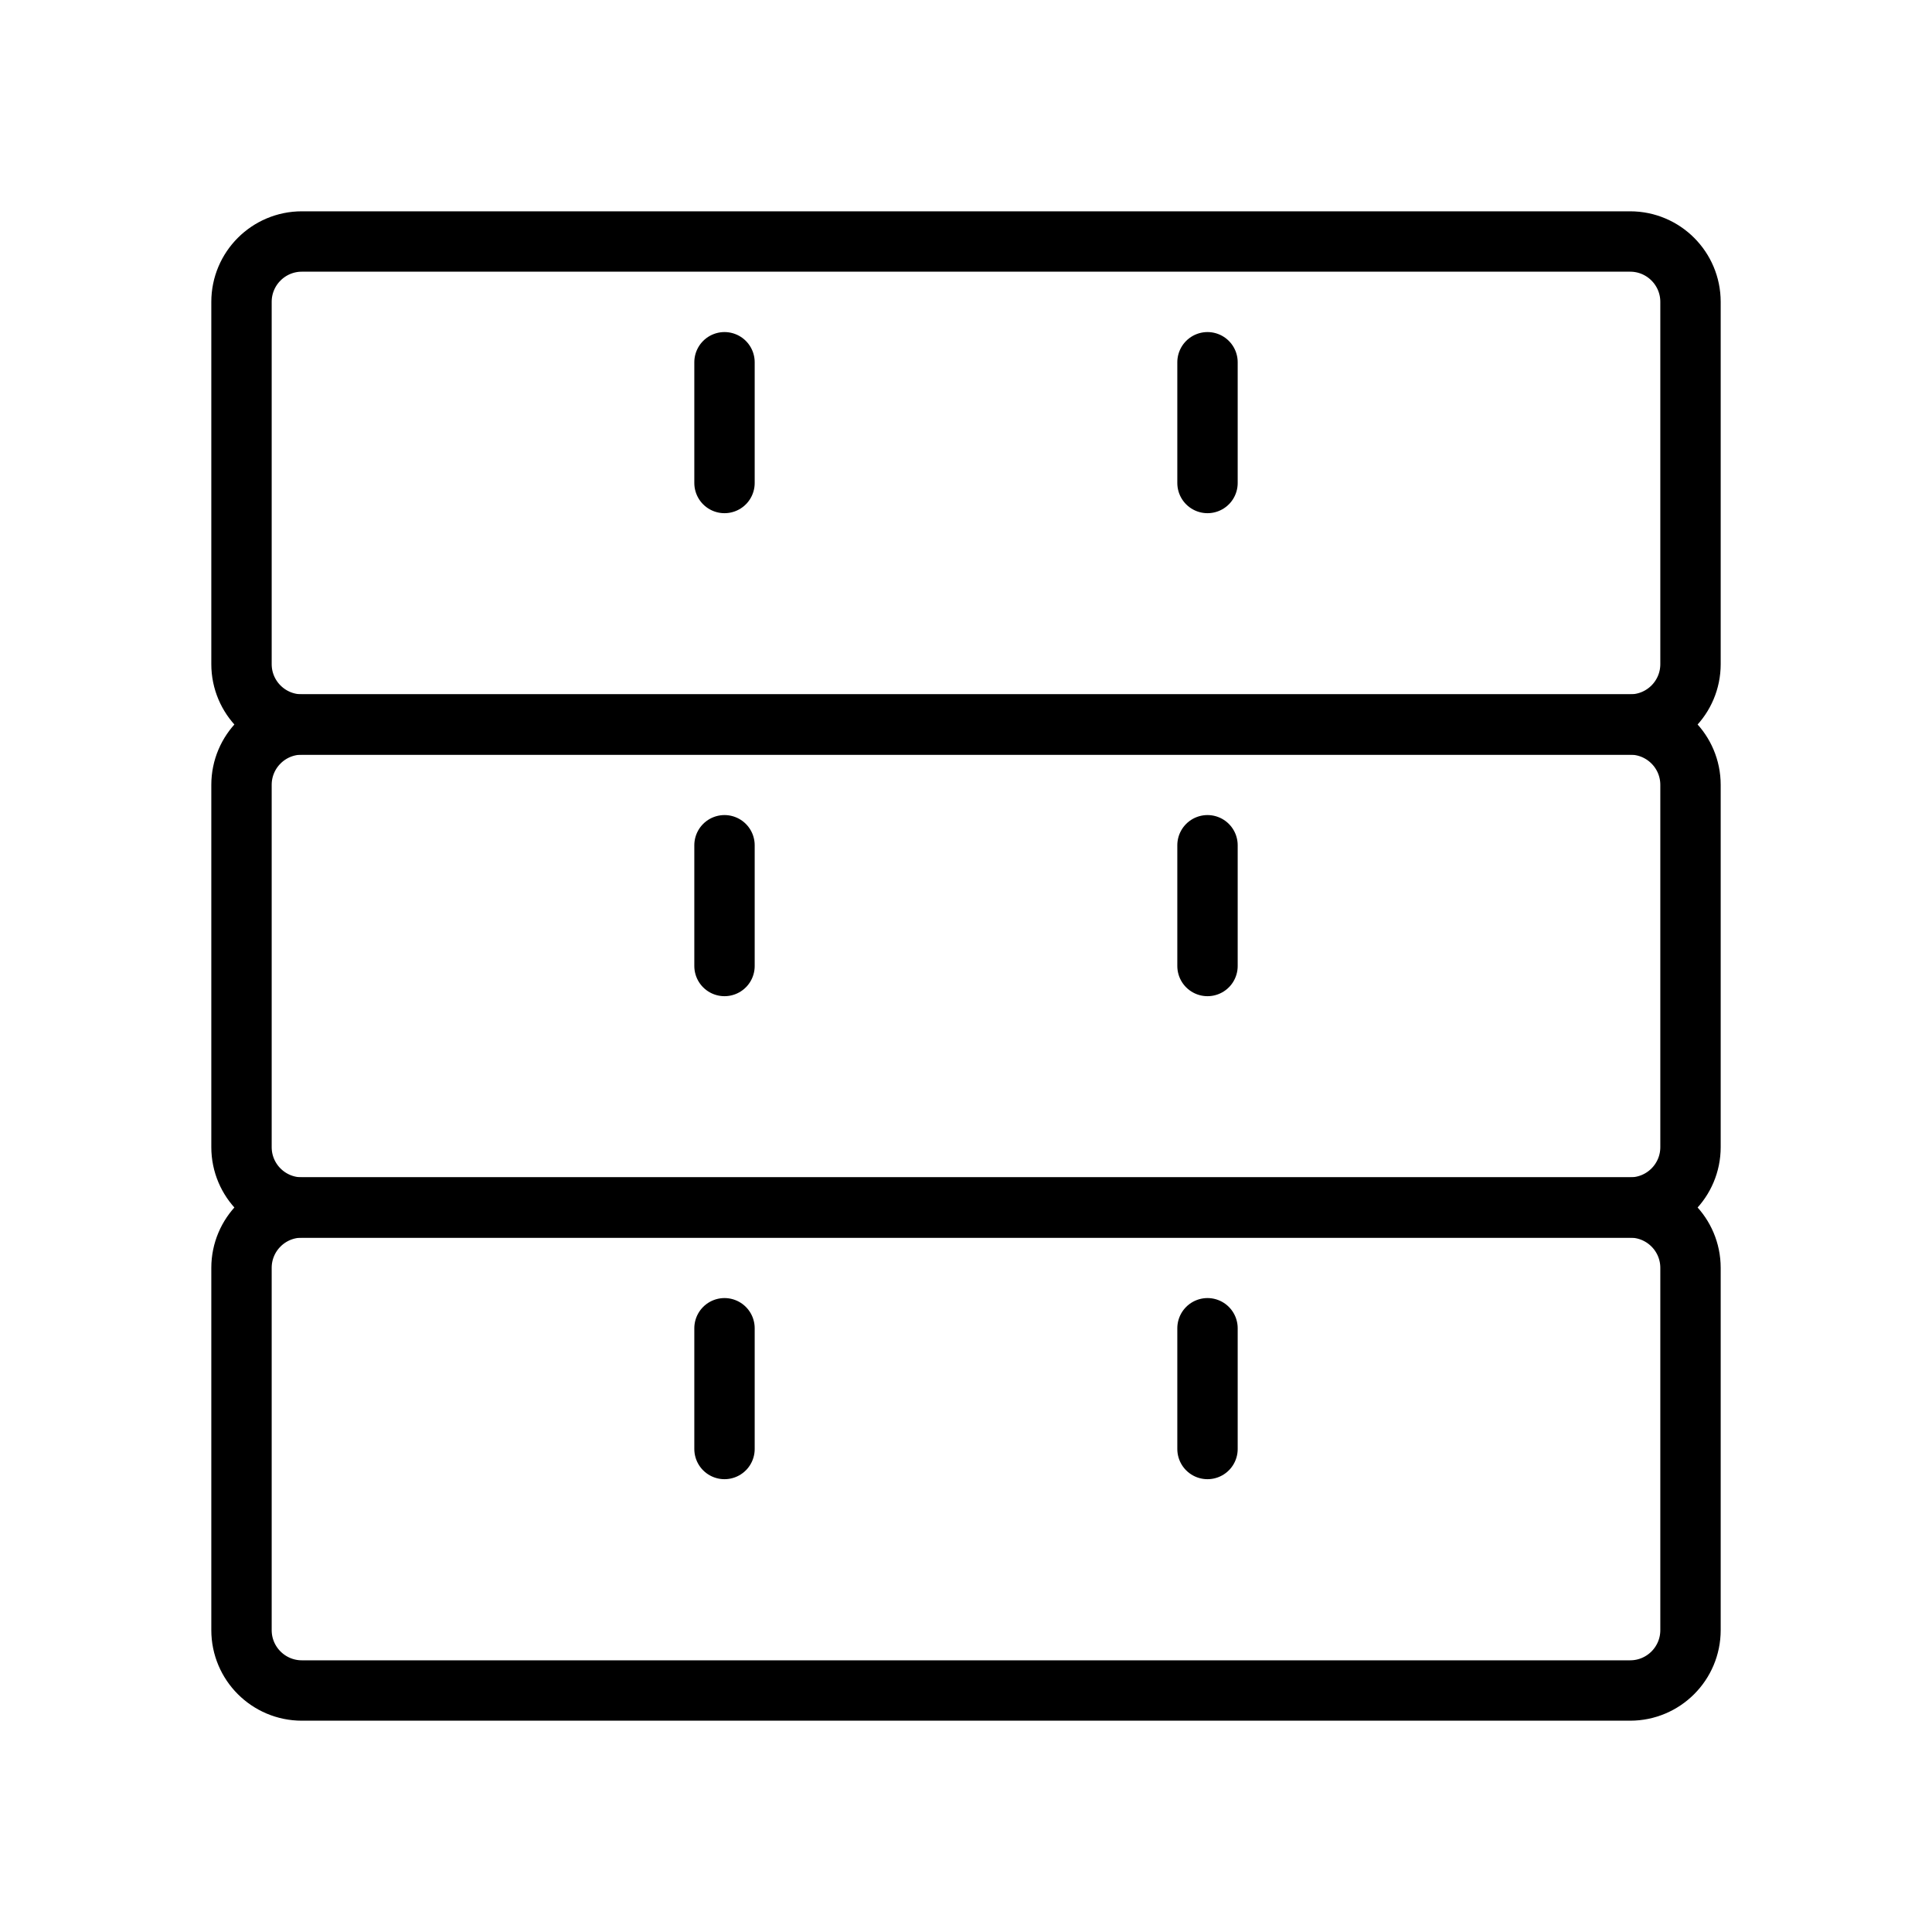
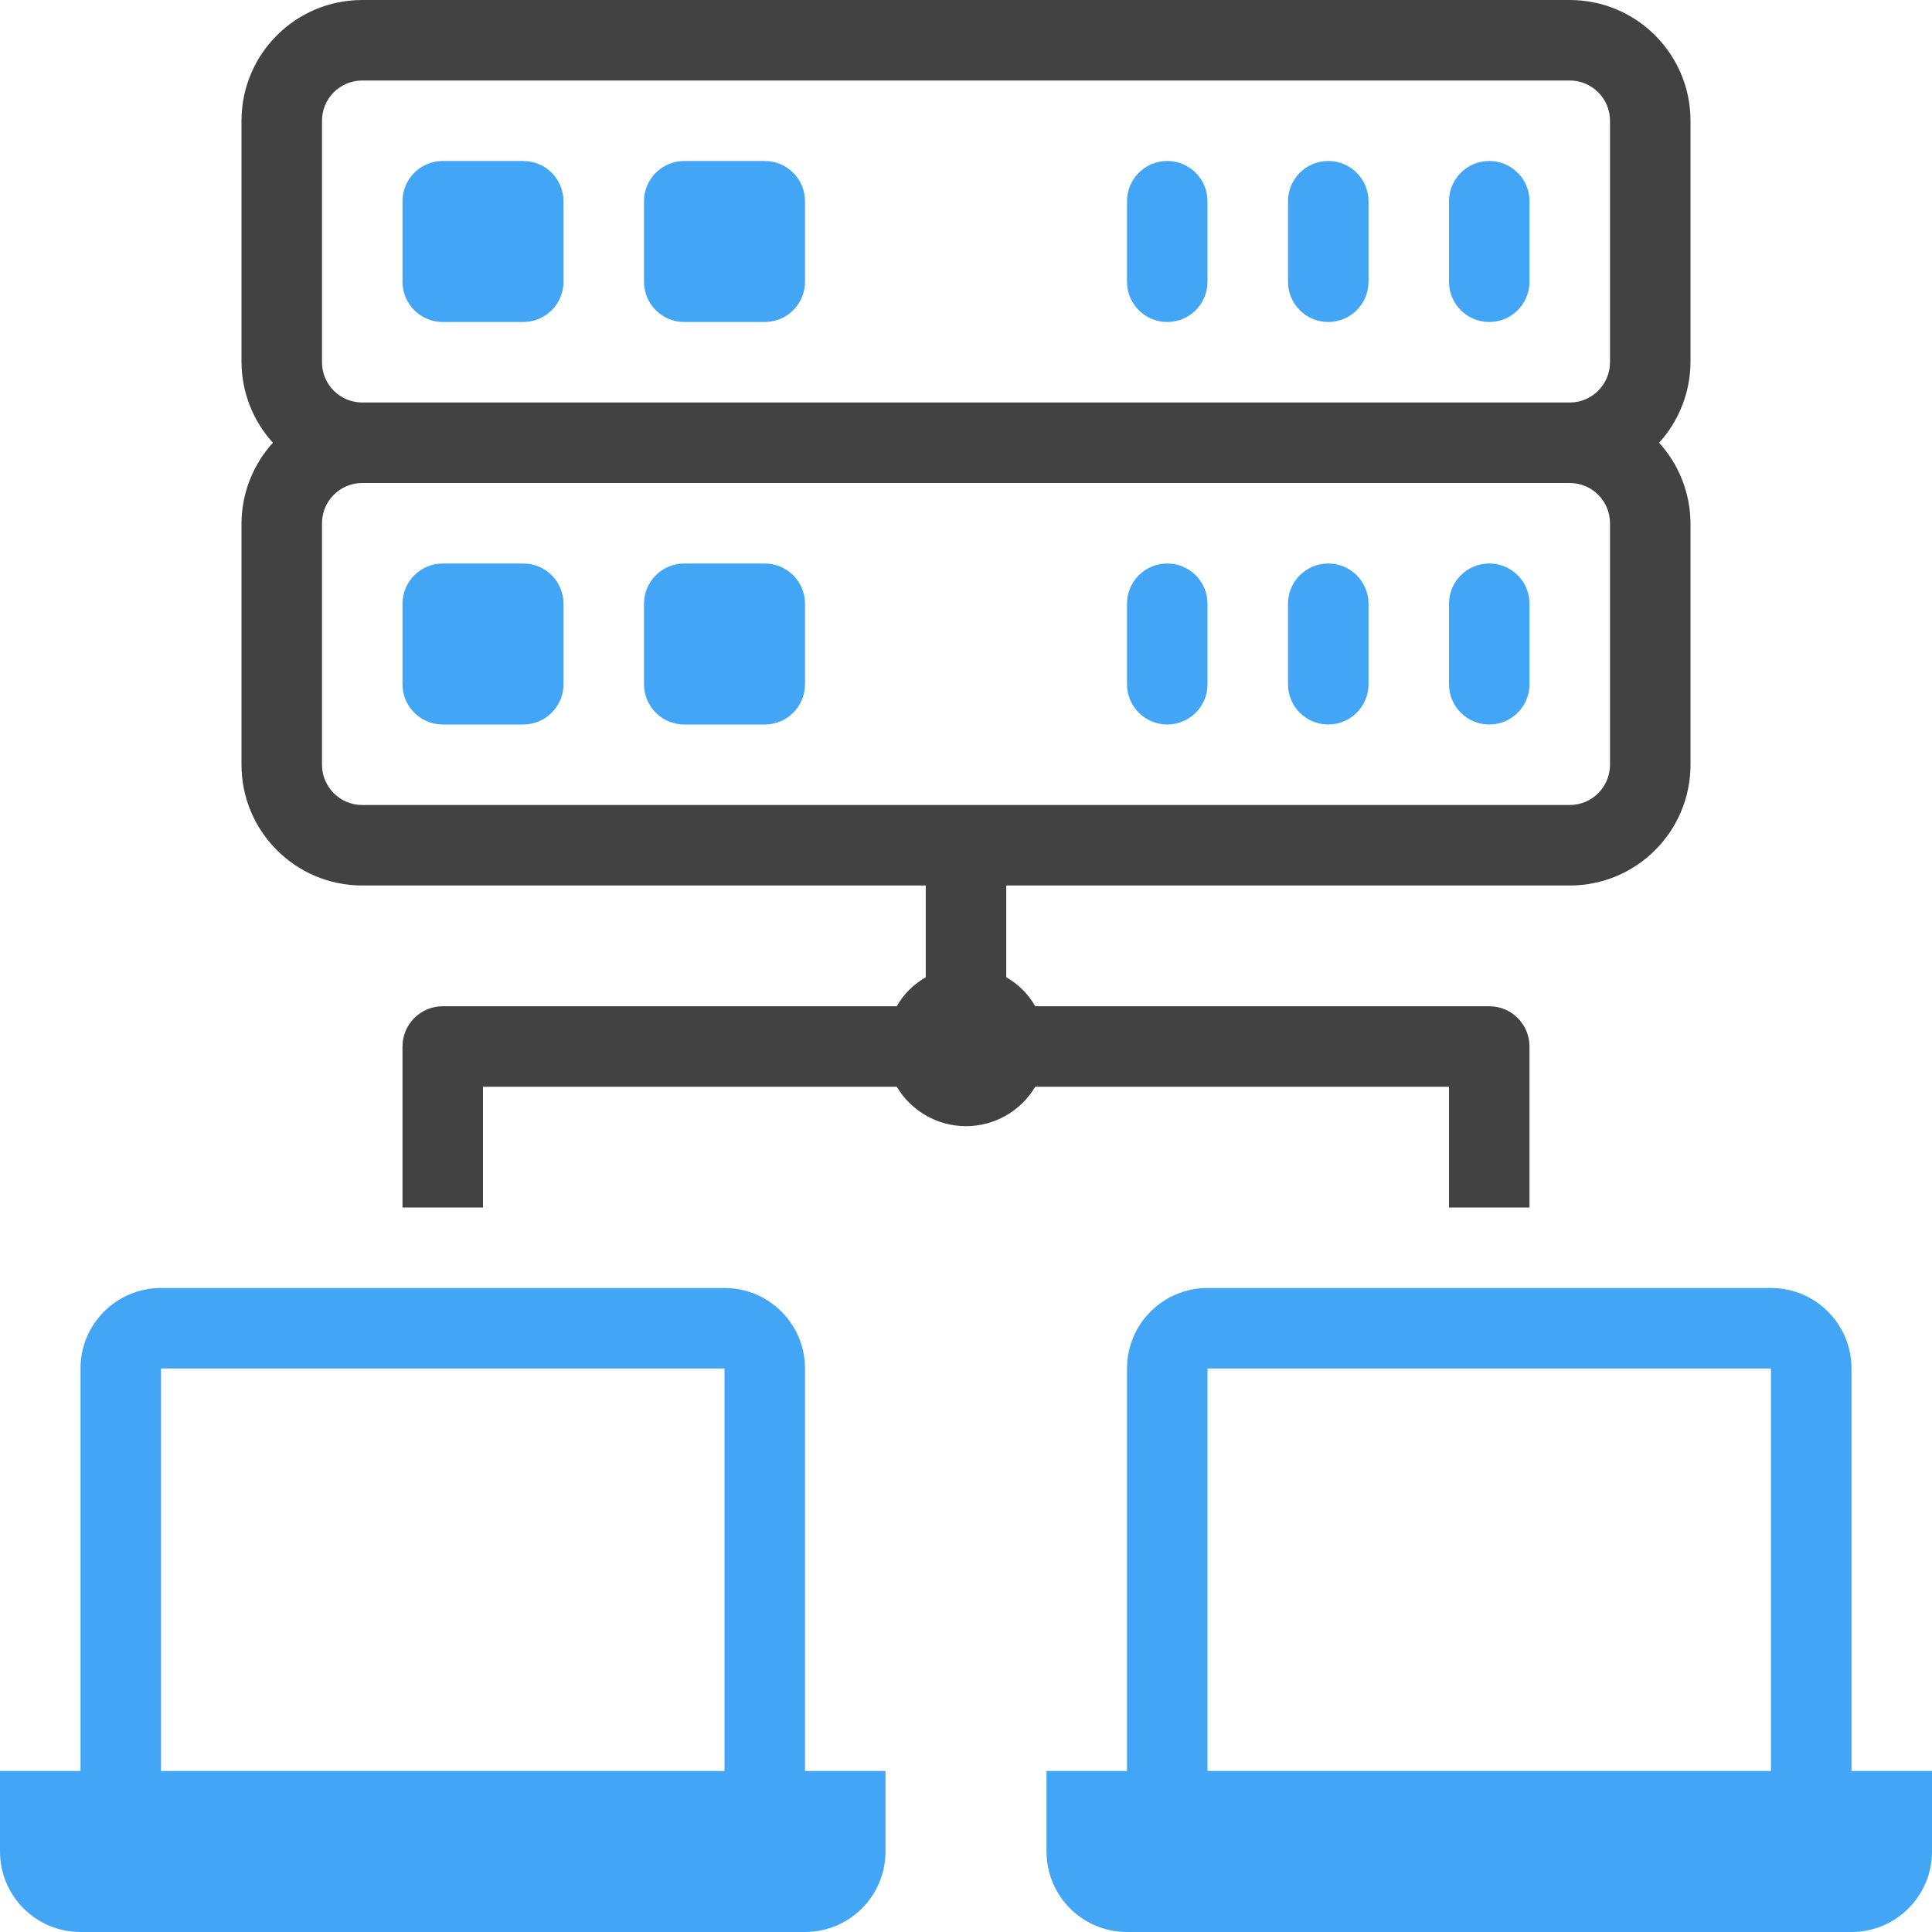
- <svg xmlns="http://www.w3.org/2000/svg" viewBox="0 0 64 64" fill="none" stroke="currentColor" stroke-width="2" stroke-linecap="round" stroke-linejoin="round" class="feather feather-server">
-   <rect x="8" y="8" width="48" height="16" rx="2" ry="2" />
-   <rect x="8" y="24" width="48" height="16" rx="2" ry="2" />
-   <rect x="8" y="40" width="48" height="16" rx="2" ry="2" />
-   <path d="M24 16v-4M40 16v-4M24 32v-4M40 32v-4M24 48v-4M40 48v-4" />
+ <svg xmlns="http://www.w3.org/2000/svg" viewBox="0 0 48 48">
+   <defs>
+     <style>.cls-2{fill:#42a5f5}</style>
+   </defs>
+   <g id="Computer_Network" data-name="Computer Network">
+     <path d="M42 3a3 3 0 0 0-3-3H9a3 3 0 0 0-3 3v6a3 3 0 0 0 .78 2A3 3 0 0 0 6 13v6a3 3 0 0 0 3 3h14v2.28a1.91 1.91 0 0 0-.72.72H11a1 1 0 0 0-1 1v4h2v-3h10.28a2 2 0 0 0 3.44 0H36v3h2v-4a1 1 0 0 0-1-1H25.72a1.91 1.91 0 0 0-.72-.72V22h14a3 3 0 0 0 3-3v-6a3 3 0 0 0-.78-2A3 3 0 0 0 42 9zm-2 16a1 1 0 0 1-1 1H9a1 1 0 0 1-1-1v-6a1 1 0 0 1 1-1h30a1 1 0 0 1 1 1zm0-10a1 1 0 0 1-1 1H9a1 1 0 0 1-1-1V3a1 1 0 0 1 1-1h30a1 1 0 0 1 1 1z" style="fill:#424242" />
+     <rect class="cls-2" x="10" y="4" width="4" height="4" rx="1" />
+     <rect class="cls-2" x="16" y="4" width="4" height="4" rx="1" />
+     <path class="cls-2" d="M37 8a1 1 0 0 0 1-1V5a1 1 0 0 0-2 0v2a1 1 0 0 0 1 1zM33 8a1 1 0 0 0 1-1V5a1 1 0 0 0-2 0v2a1 1 0 0 0 1 1zM29 8a1 1 0 0 0 1-1V5a1 1 0 0 0-2 0v2a1 1 0 0 0 1 1z" />
+     <rect class="cls-2" x="10" y="14" width="4" height="4" rx="1" />
+     <rect class="cls-2" x="16" y="14" width="4" height="4" rx="1" />
+     <path class="cls-2" d="M37 14a1 1 0 0 0-1 1v2a1 1 0 0 0 2 0v-2a1 1 0 0 0-1-1zM33 14a1 1 0 0 0-1 1v2a1 1 0 0 0 2 0v-2a1 1 0 0 0-1-1zM29 14a1 1 0 0 0-1 1v2a1 1 0 0 0 2 0v-2a1 1 0 0 0-1-1zM20 44V34a2 2 0 0 0-2-2H4a2 2 0 0 0-2 2v10H0v2a2 2 0 0 0 2 2h18a2 2 0 0 0 2-2v-2zM4 44V34h14v10zM46 44V34a2 2 0 0 0-2-2H30a2 2 0 0 0-2 2v10h-2v2a2 2 0 0 0 2 2h18a2 2 0 0 0 2-2v-2zm-16 0V34h14v10z" />
+   </g>
</svg>
